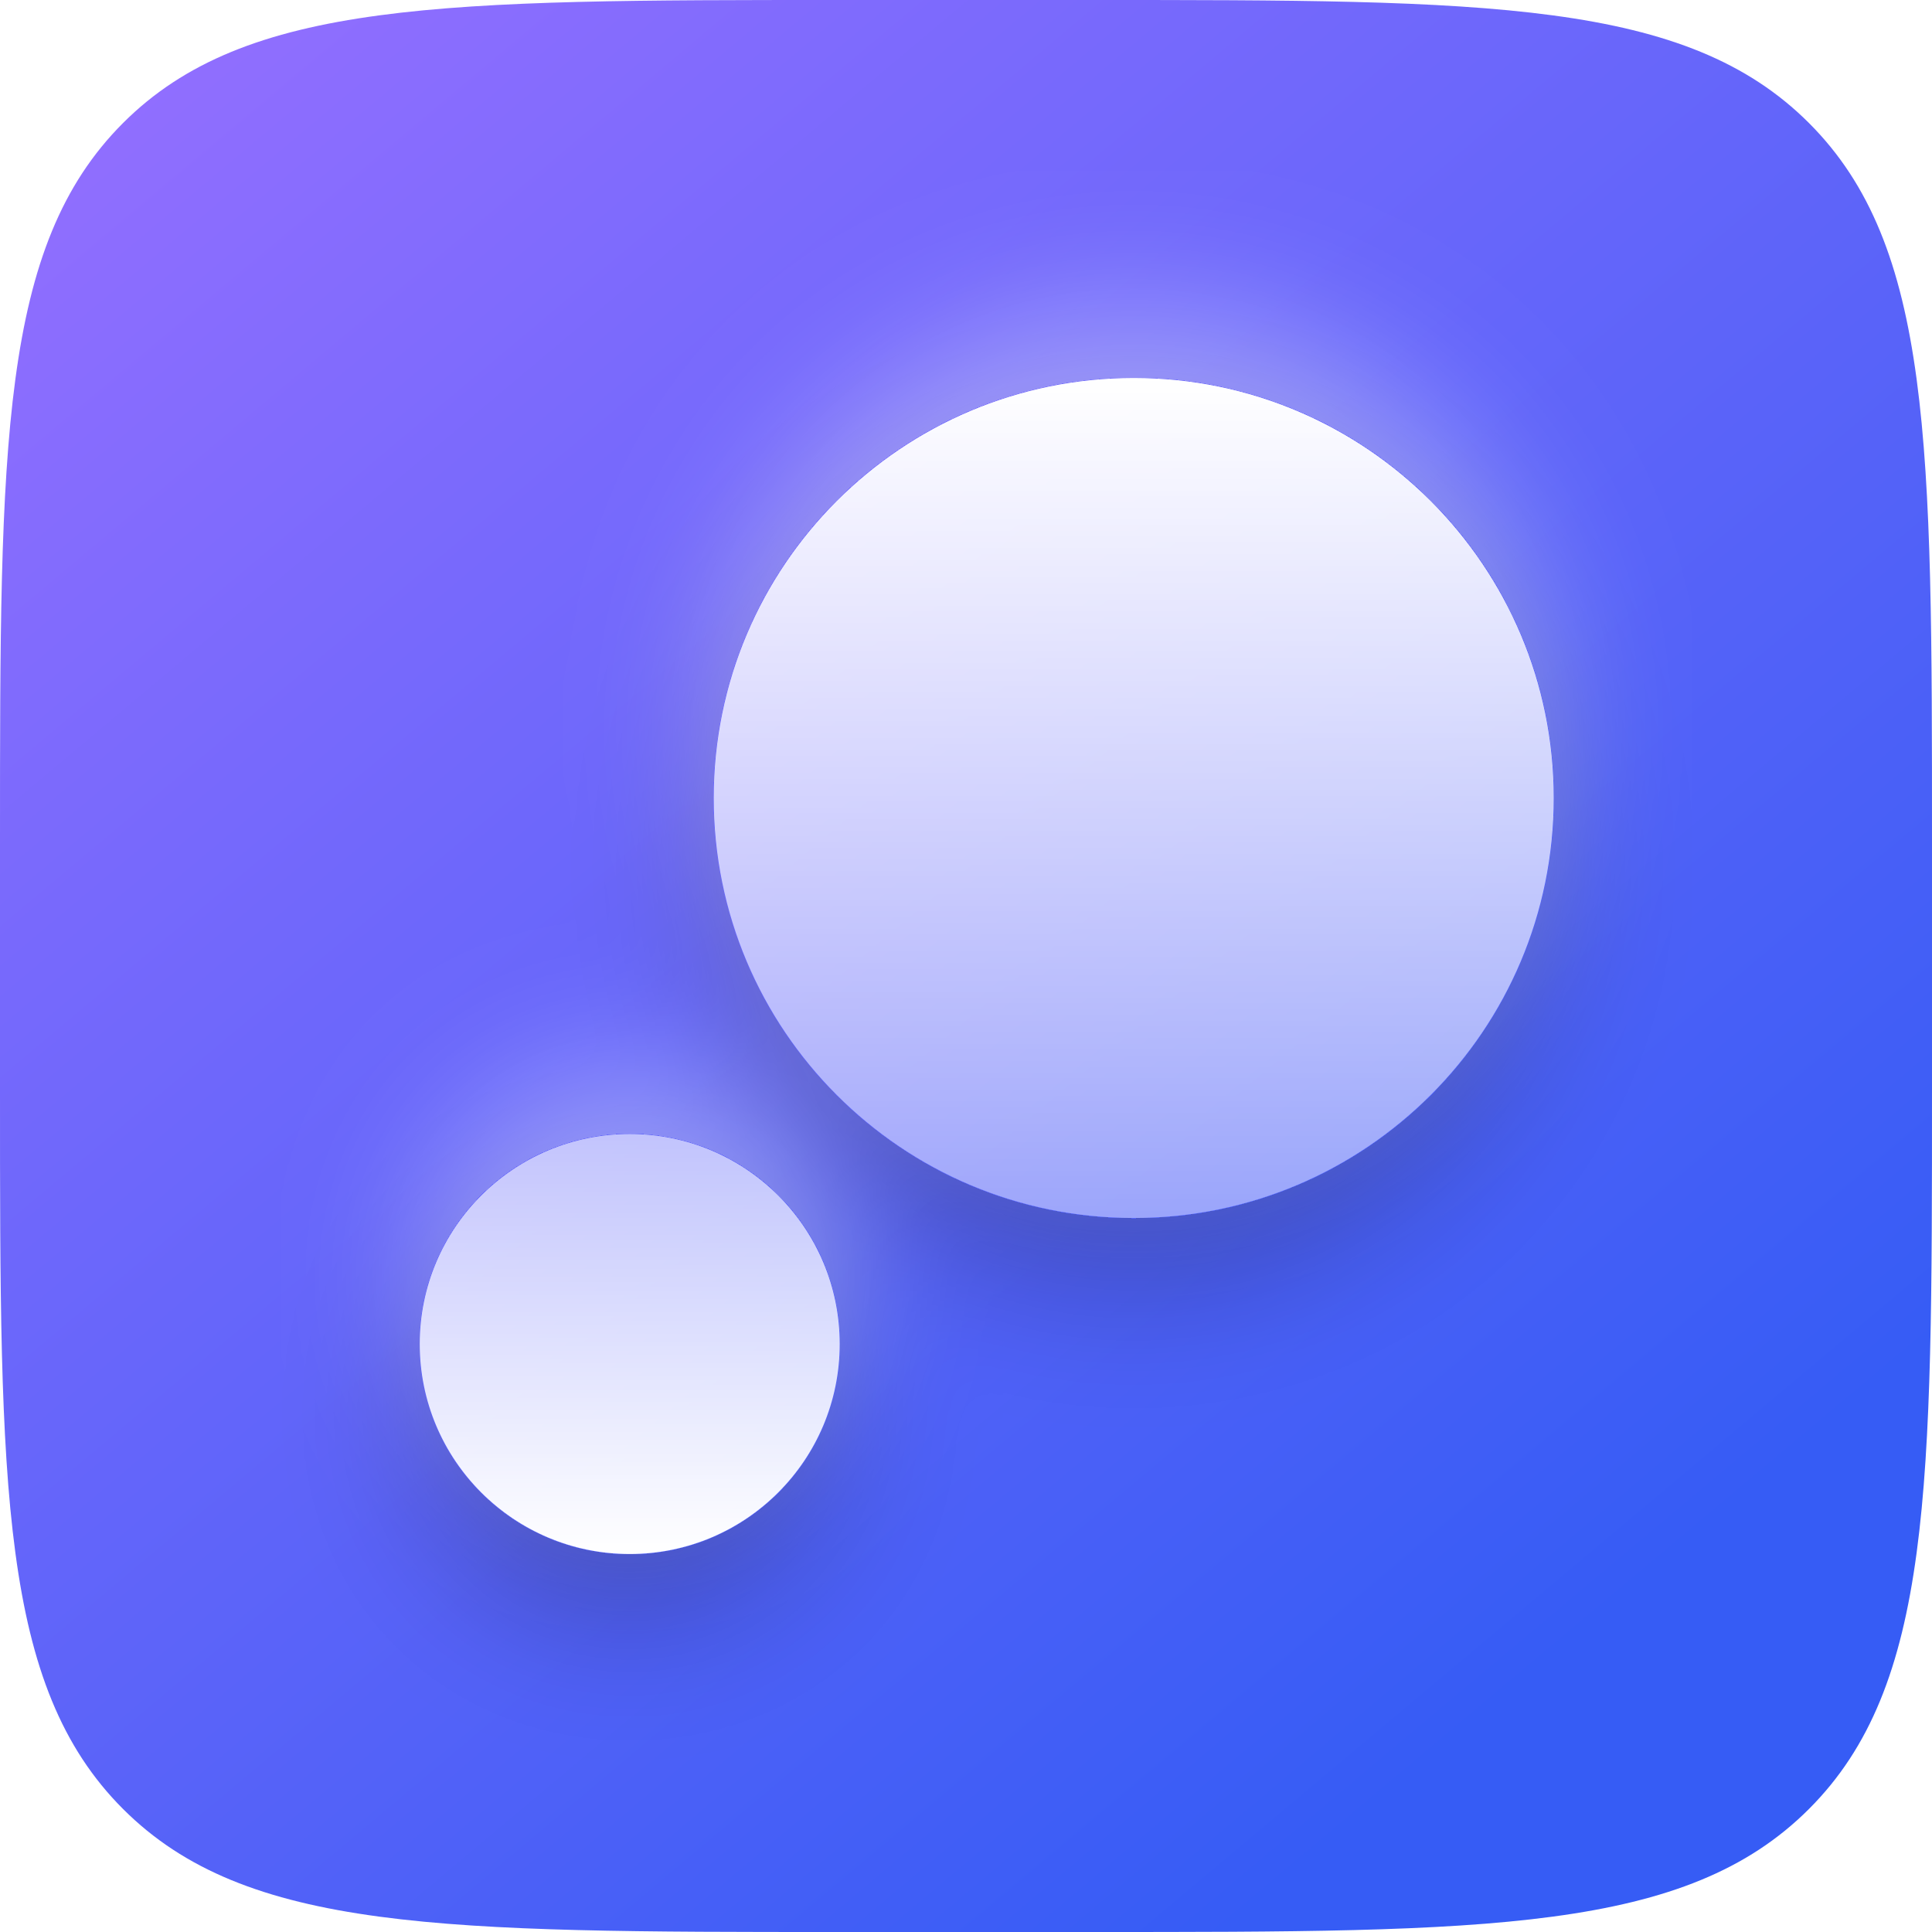
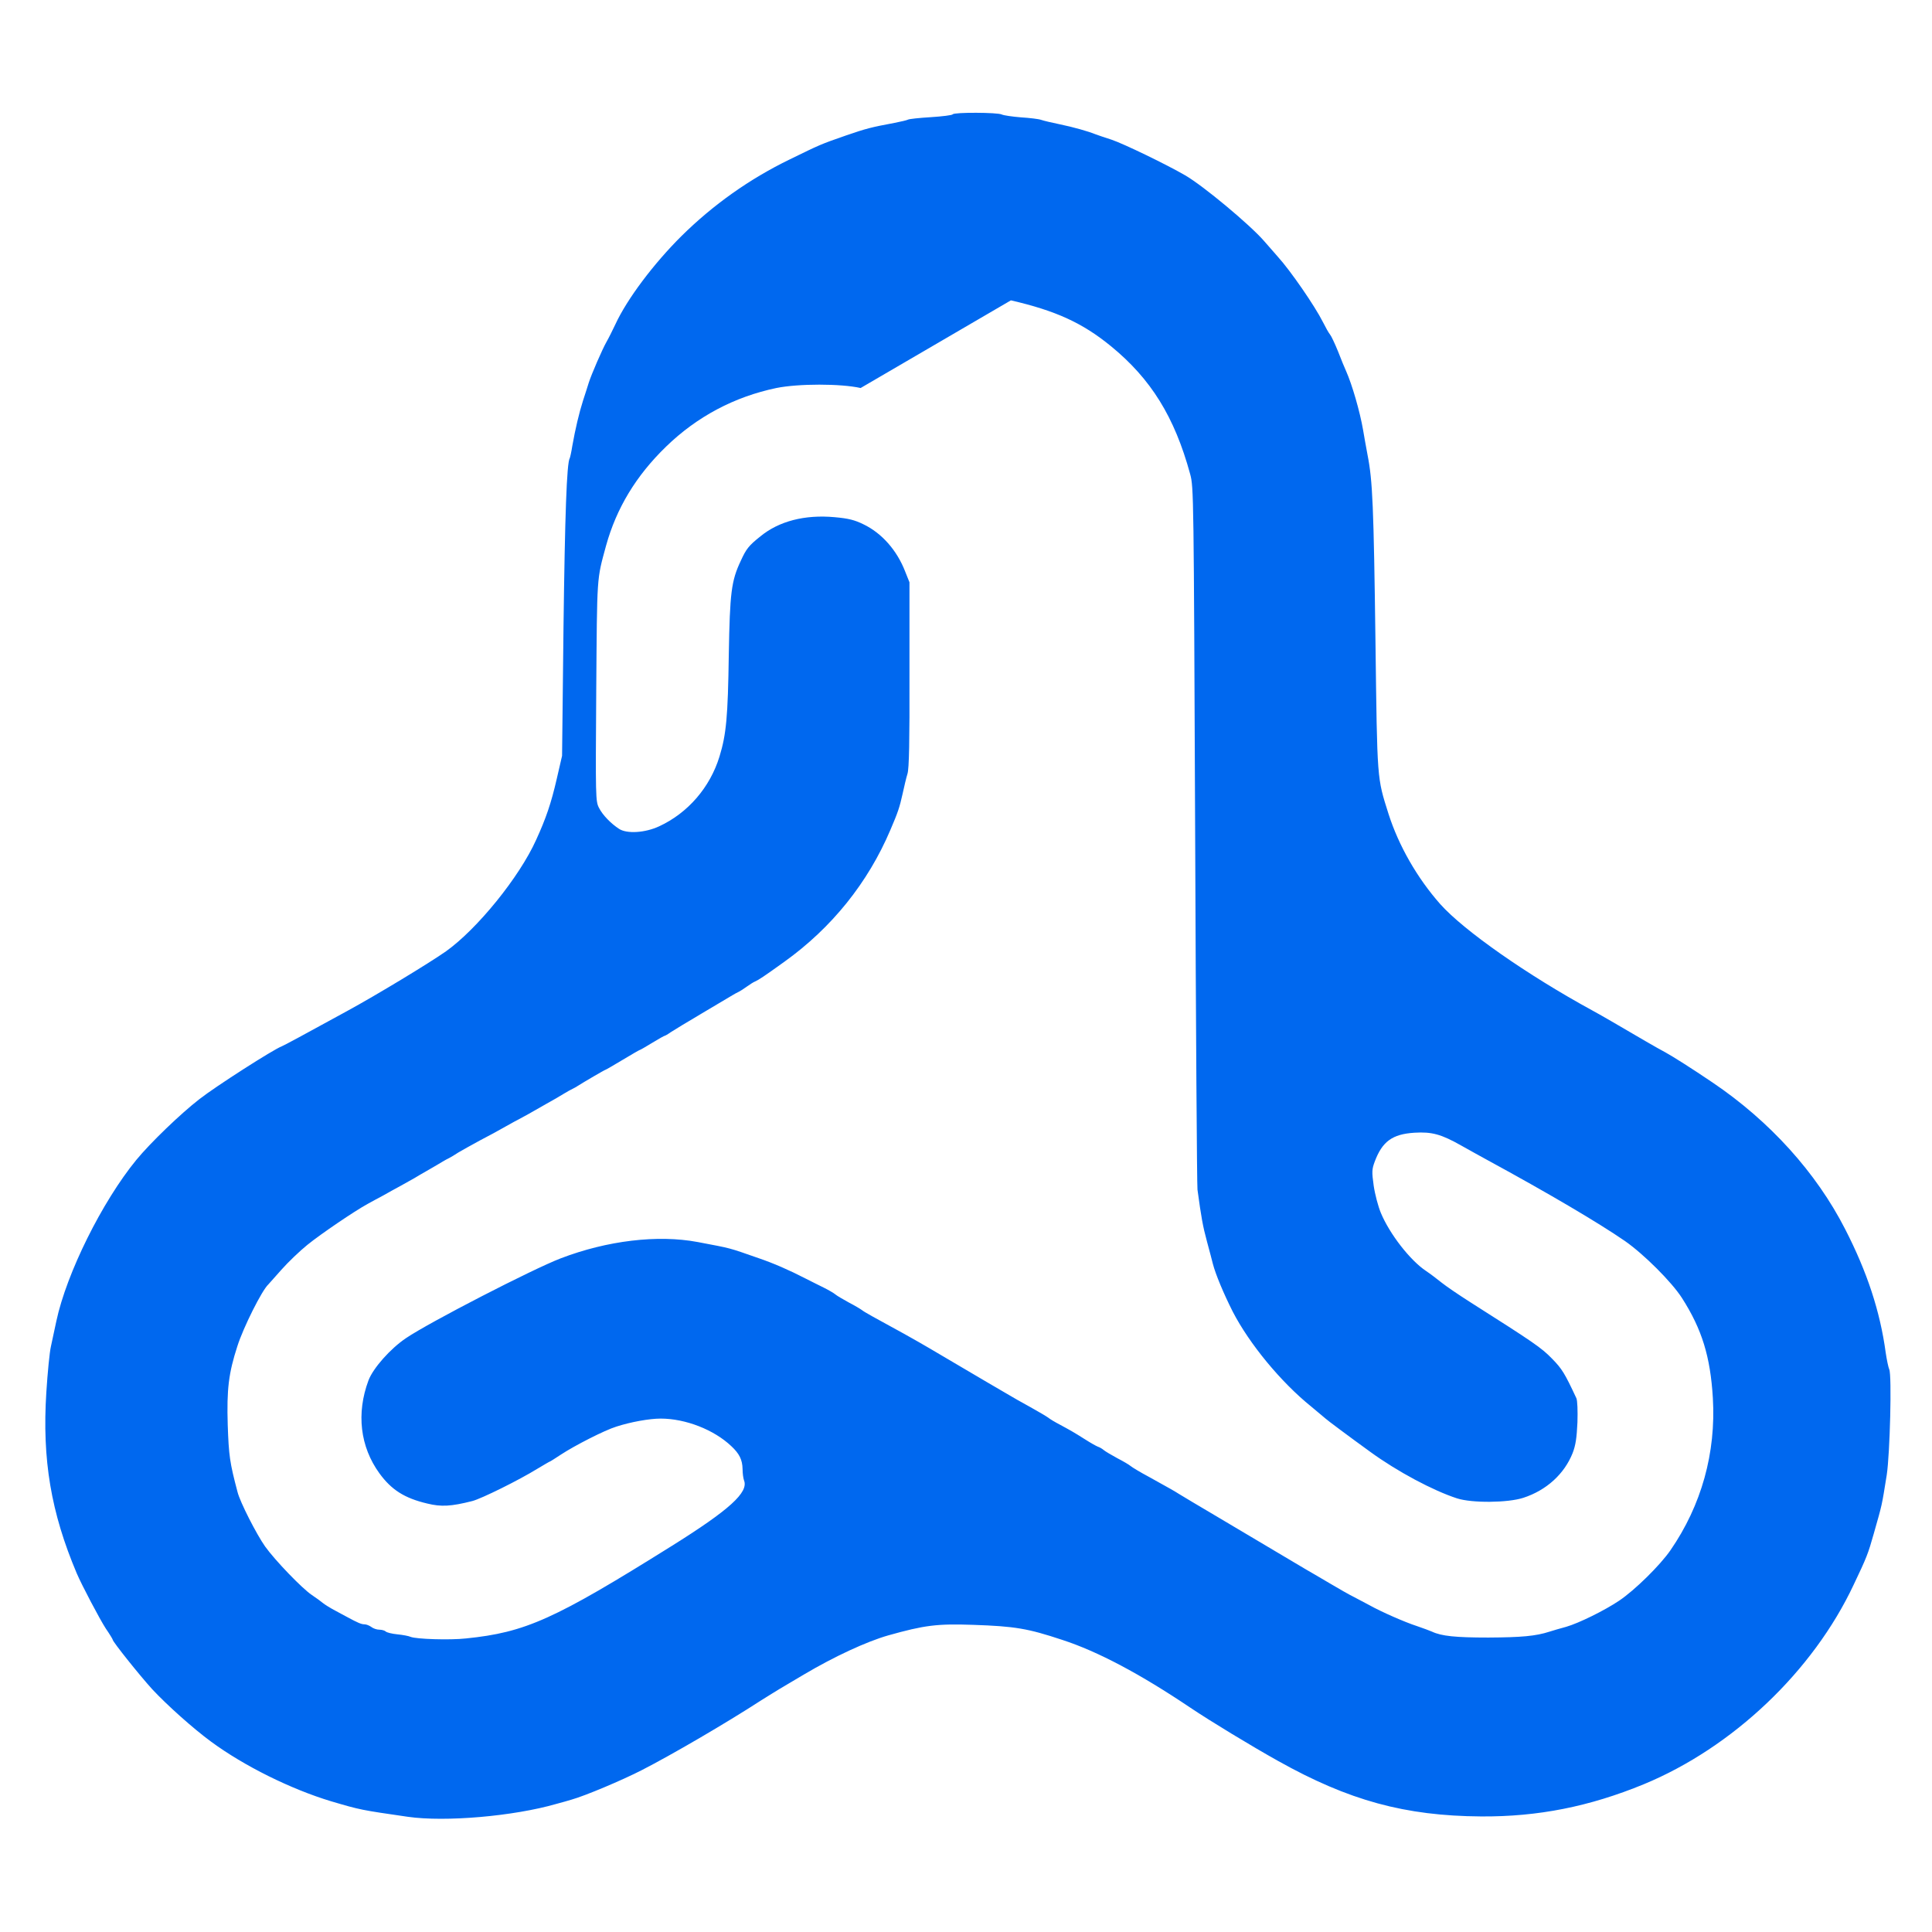
- <svg xmlns="http://www.w3.org/2000/svg" width="28" height="28" viewBox="0 0 28 28" fill="none">
-   <path d="M0 12.174C0 6.435 0 3.566 1.783 1.783C3.566 0 6.435 0 12.174 0H15.826C21.565 0 24.434 0 26.217 1.783C28 3.566 28 6.435 28 12.174V15.826C28 21.565 28 24.434 26.217 26.217C24.434 28 21.565 28 15.826 28H12.174C6.435 28 3.566 28 1.783 26.217C0 24.434 0 21.565 0 15.826V12.174Z" fill="url(#paint0_linear_2332_15171)" />
-   <g filter="url(#filter0_dd_2332_15171)">
-     <path d="M22.518 11.565C22.518 14.927 19.793 17.652 16.431 17.652C13.069 17.652 10.344 14.927 10.344 11.565C10.344 8.204 13.069 5.478 16.431 5.478C19.793 5.478 22.518 8.204 22.518 11.565Z" fill="url(#paint1_linear_2332_15171)" />
-     <path d="M12.17 19.478C12.17 21.159 10.807 22.522 9.127 22.522C7.446 22.522 6.083 21.159 6.083 19.478C6.083 17.797 7.446 16.435 9.127 16.435C10.807 16.435 12.17 17.797 12.17 19.478Z" fill="url(#paint2_linear_2332_15171)" />
+ <svg xmlns="http://www.w3.org/2000/svg" version="1.0" width="28" height="28" viewBox="0 0 1080 1080" preserveAspectRatio="xMidYMid meet">
+   <g transform="translate(0,1080) scale(0.1,-0.1)" fill="#0068ef" stroke="none">
+     <path d="M5326 10161 c-3 -5 -59 -12 -123 -16 -65 -4 -122 -10 -128 -14 -5 -3 -39 -11 -75 -18 -128 -24 -157 -31 -270 -70 -144 -50 -145 -51 -315 -134 -225 -109 -429 -254 -606 -429 -155 -154 -304 -352 -369 -493 -16 -34 -38 -78 -49 -97 -25 -44 -85 -183 -100 -230 -6 -19 -20 -64 -32 -100 -22 -69 -43 -158 -60 -254 -5 -33 -12 -63 -14 -67 -17 -26 -27 -319 -35 -944 l-8 -720 -30 -130 c-31 -135 -60 -220 -115 -340 -94 -209 -330 -499 -504 -623 -94 -66 -386 -243 -553 -334 -237 -130 -354 -193 -365 -197 -46 -17 -368 -223 -460 -295 -106 -82 -275 -245 -353 -340 -191 -233 -390 -634 -447 -901 -9 -44 -23 -107 -30 -140 -8 -33 -19 -149 -26 -258 -24 -376 26 -672 170 -1012 28 -66 130 -259 162 -308 22 -32 39 -60 39 -63 0 -11 150 -199 221 -277 82 -88 228 -219 329 -293 186 -137 448 -266 670 -333 166 -49 168 -49 430 -87 209 -30 591 3 830 72 30 8 69 19 85 24 75 21 282 108 393 165 166 85 468 261 667 390 39 24 86 54 105 65 19 11 80 47 135 80 169 100 348 183 470 218 203 57 272 66 475 59 234 -8 305 -20 498 -84 200 -65 438 -192 716 -379 113 -76 344 -216 491 -298 395 -221 708 -307 1135 -310 318 -2 605 55 909 180 498 206 946 632 1173 1115 73 153 81 174 112 284 49 173 44 150 73 330 18 118 29 559 14 590 -5 11 -14 54 -20 95 -31 228 -103 449 -227 690 -161 315 -421 603 -741 819 -123 83 -218 143 -263 168 -19 10 -69 38 -110 62 -164 96 -257 150 -298 172 -363 198 -718 446 -851 595 -129 146 -232 326 -289 504 -65 206 -63 180 -73 960 -10 761 -16 903 -44 1045 -9 50 -21 113 -25 140 -18 105 -62 256 -95 330 -8 17 -28 66 -45 110 -18 44 -38 87 -45 95 -7 8 -25 40 -40 70 -44 88 -181 287 -252 365 -10 11 -44 51 -77 88 -79 91 -339 308 -441 367 -105 61 -345 177 -411 199 -38 12 -78 26 -89 30 -42 17 -123 40 -200 56 -44 9 -91 20 -105 25 -14 5 -65 11 -113 14 -49 4 -97 11 -107 16 -23 12 -267 13 -274 1z m325 -1040 c251 -58 400 -126 559 -256 224 -183 356 -396 443 -715 20 -74 20 -104 28 -2015 4 -1067 10 -1960 13 -1985 21 -155 30 -205 53 -290 14 -52 29 -108 33 -125 15 -58 60 -166 111 -267 93 -180 269 -394 439 -531 41 -34 77 -64 80 -67 5 -6 138 -105 250 -186 151 -110 352 -217 485 -260 84 -27 284 -25 370 3 130 42 230 134 276 250 17 44 23 85 27 172 2 64 0 122 -6 135 -65 139 -80 164 -136 221 -60 62 -105 92 -456 315 -63 40 -135 89 -160 109 -25 20 -64 50 -88 66 -89 59 -204 207 -253 325 -15 36 -33 104 -40 152 -11 78 -10 92 6 135 42 112 98 153 221 161 98 6 150 -8 263 -72 42 -24 108 -60 146 -81 340 -185 620 -350 768 -452 105 -73 262 -229 320 -320 111 -174 158 -326 172 -558 18 -307 -64 -600 -237 -851 -58 -84 -199 -223 -287 -282 -80 -54 -226 -126 -296 -146 -33 -9 -75 -21 -93 -27 -77 -25 -157 -32 -342 -33 -183 0 -262 8 -315 33 -11 5 -49 19 -84 31 -68 22 -200 80 -266 117 -22 12 -60 32 -85 45 -25 12 -88 48 -140 79 -52 31 -111 65 -130 76 -19 11 -91 54 -160 95 -69 41 -215 128 -325 193 -110 65 -211 125 -225 134 -27 17 -37 23 -167 95 -49 26 -95 54 -103 61 -8 7 -42 27 -75 44 -33 18 -67 38 -75 45 -8 7 -23 16 -33 19 -10 4 -42 22 -70 40 -68 43 -83 51 -142 83 -27 14 -57 32 -65 39 -8 6 -53 33 -100 59 -47 26 -101 56 -120 68 -19 11 -75 44 -125 73 -49 29 -163 96 -253 149 -89 53 -184 107 -210 121 -165 90 -221 121 -233 131 -8 6 -41 26 -74 43 -33 18 -67 38 -75 45 -8 7 -37 24 -65 38 -27 13 -72 36 -100 50 -95 49 -180 86 -265 115 -172 60 -146 53 -340 90 -224 42 -506 8 -765 -91 -157 -60 -737 -359 -865 -446 -88 -59 -184 -168 -210 -236 -69 -185 -47 -371 61 -520 67 -92 140 -139 268 -169 77 -19 133 -16 251 14 51 13 261 117 363 180 37 22 69 41 71 41 2 0 30 18 62 39 76 50 244 136 309 156 80 26 185 45 248 45 139 0 298 -62 395 -154 45 -42 62 -76 63 -128 0 -24 4 -52 8 -63 27 -67 -81 -165 -404 -367 -657 -411 -817 -483 -1150 -517 -90 -10 -279 -4 -310 9 -11 5 -44 11 -74 14 -30 3 -59 10 -65 16 -5 5 -21 10 -36 10 -14 0 -34 7 -44 15 -11 8 -28 15 -39 15 -17 0 -36 8 -97 41 -8 4 -37 20 -65 35 -27 14 -59 34 -70 43 -11 9 -39 30 -62 45 -54 36 -206 194 -261 271 -48 68 -140 248 -154 304 -44 166 -49 204 -55 376 -6 199 5 289 54 440 33 104 137 312 173 345 3 3 36 40 73 82 38 43 103 105 145 139 78 63 264 189 337 229 22 12 60 33 85 46 25 14 71 40 103 57 32 18 66 37 75 42 9 6 44 26 77 45 33 19 69 40 80 47 11 7 27 15 35 19 8 4 32 18 53 32 22 13 76 43 120 67 45 23 109 58 142 77 33 19 67 37 75 41 8 4 33 18 55 30 22 13 67 38 100 57 33 18 76 43 95 55 19 12 42 24 50 28 8 4 22 11 30 17 35 22 151 90 155 90 2 0 45 25 95 55 50 30 93 55 95 55 3 0 34 18 70 40 36 22 68 40 71 40 2 0 17 8 32 19 15 10 94 58 177 107 82 49 159 94 170 101 11 7 27 15 35 19 8 4 29 17 45 29 17 12 37 25 45 28 22 10 44 24 165 111 265 190 467 442 592 736 43 100 52 128 68 200 9 41 21 93 28 115 9 29 12 181 11 555 l0 515 -24 60 c-46 119 -131 215 -233 264 -49 24 -83 33 -162 40 -166 15 -310 -22 -414 -107 -65 -52 -79 -69 -110 -137 -53 -112 -61 -178 -67 -524 -5 -349 -14 -446 -52 -570 -53 -173 -177 -316 -337 -390 -79 -37 -182 -43 -225 -14 -46 30 -92 78 -111 116 -20 37 -20 57 -16 655 5 655 2 617 55 812 58 209 167 390 335 553 173 168 382 279 617 328 124 25 359 25 471 0z" />
  </g>
-   <defs>
-     <filter id="filter0_dd_2332_15171" x="4.083" y="2.478" width="20.435" height="23.044" filterUnits="userSpaceOnUse" color-interpolation-filters="sRGB">
-       <feFlood flood-opacity="0" result="BackgroundImageFix" />
-       <feColorMatrix in="SourceAlpha" type="matrix" values="0 0 0 0 0 0 0 0 0 0 0 0 0 0 0 0 0 0 127 0" result="hardAlpha" />
-       <feOffset dy="1" />
-       <feGaussianBlur stdDeviation="1" />
-       <feComposite in2="hardAlpha" operator="out" />
-       <feColorMatrix type="matrix" values="0 0 0 0 0 0 0 0 0 0 0 0 0 0 0 0 0 0 0.23 0" />
-       <feBlend mode="normal" in2="BackgroundImageFix" result="effect1_dropShadow_2332_15171" />
-       <feColorMatrix in="SourceAlpha" type="matrix" values="0 0 0 0 0 0 0 0 0 0 0 0 0 0 0 0 0 0 127 0" result="hardAlpha" />
-       <feOffset dy="-1" />
-       <feGaussianBlur stdDeviation="1" />
-       <feComposite in2="hardAlpha" operator="out" />
-       <feColorMatrix type="matrix" values="0 0 0 0 1 0 0 0 0 1 0 0 0 0 1 0 0 0 0.35 0" />
-       <feBlend mode="normal" in2="effect1_dropShadow_2332_15171" result="effect2_dropShadow_2332_15171" />
-       <feBlend mode="normal" in="SourceGraphic" in2="effect2_dropShadow_2332_15171" result="shape" />
-     </filter>
-     <linearGradient id="paint0_linear_2332_15171" x1="21.972" y1="24.5" x2="1.5" y2="0.137" gradientUnits="userSpaceOnUse">
-       <stop stop-color="#365CF5" />
-       <stop offset="1" stop-color="#946FFF" />
-     </linearGradient>
-     <linearGradient id="paint1_linear_2332_15171" x1="16.431" y1="5.478" x2="16.431" y2="26.783" gradientUnits="userSpaceOnUse">
-       <stop stop-color="white" />
-       <stop offset="1" stop-color="white" stop-opacity="0" />
-     </linearGradient>
-     <linearGradient id="paint2_linear_2332_15171" x1="9.127" y1="6.696" x2="9.127" y2="22.522" gradientUnits="userSpaceOnUse">
-       <stop stop-color="white" stop-opacity="0" />
-       <stop offset="1" stop-color="white" />
-     </linearGradient>
-   </defs>
</svg>
